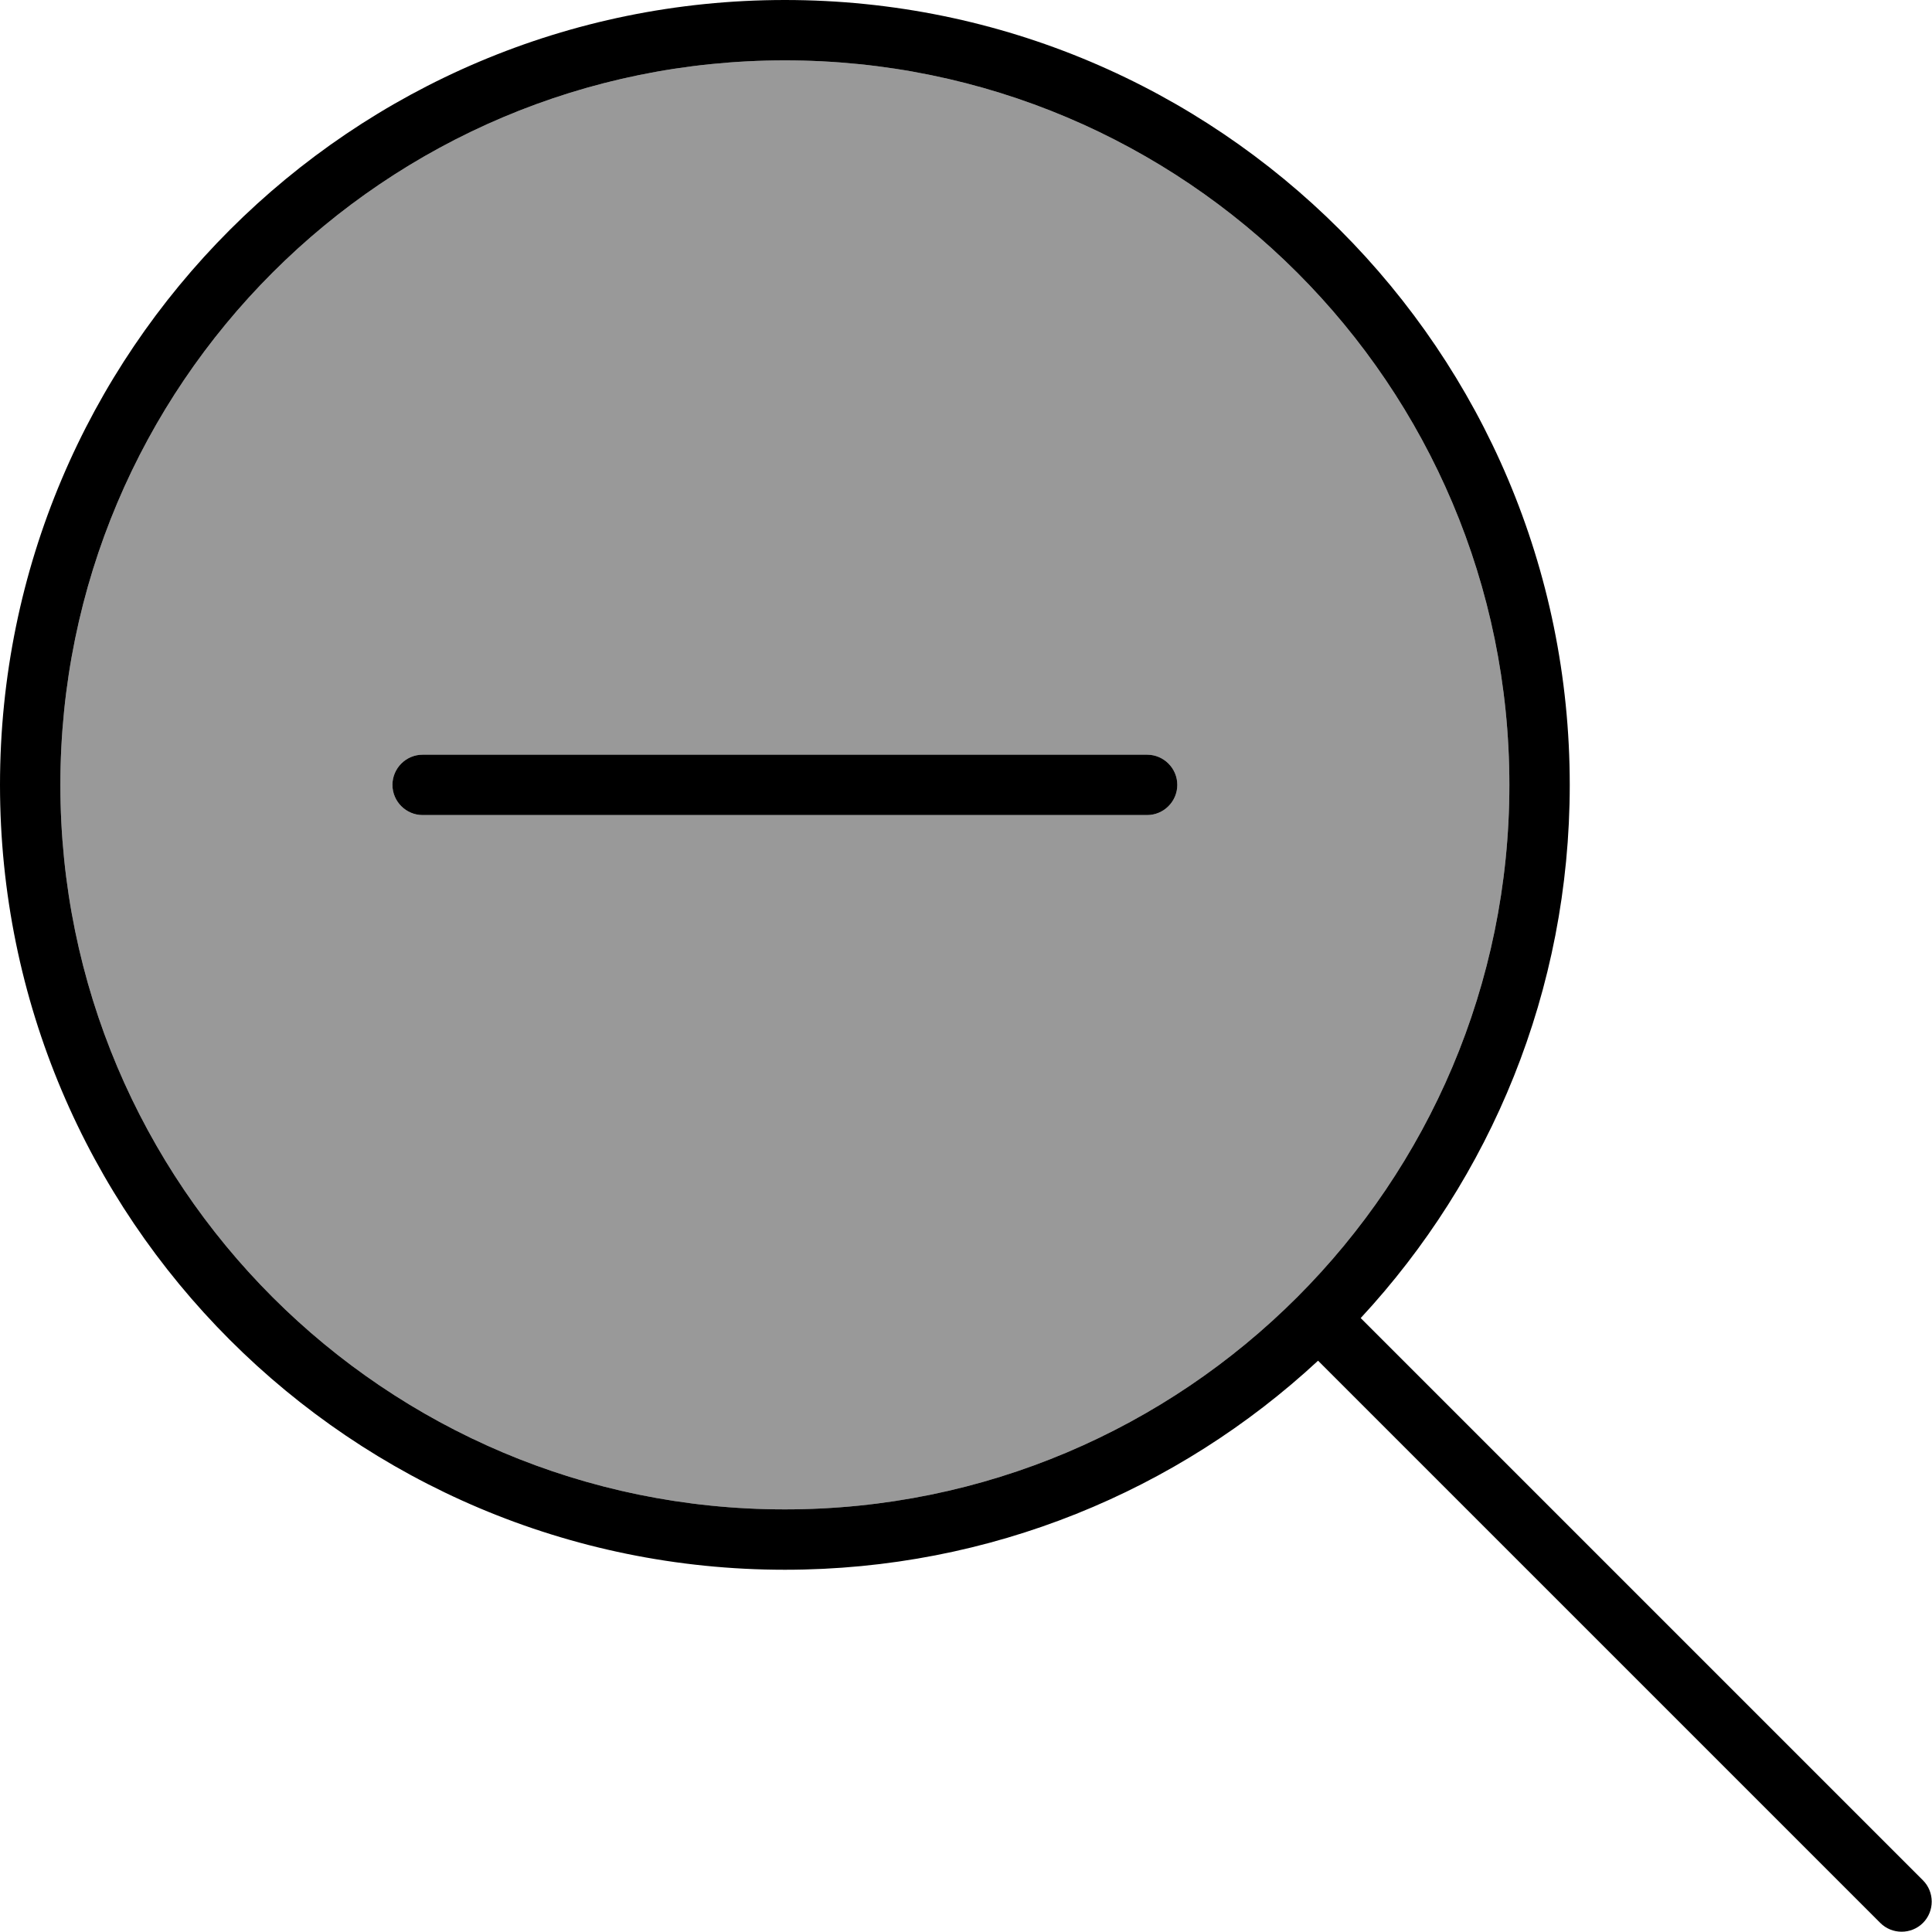
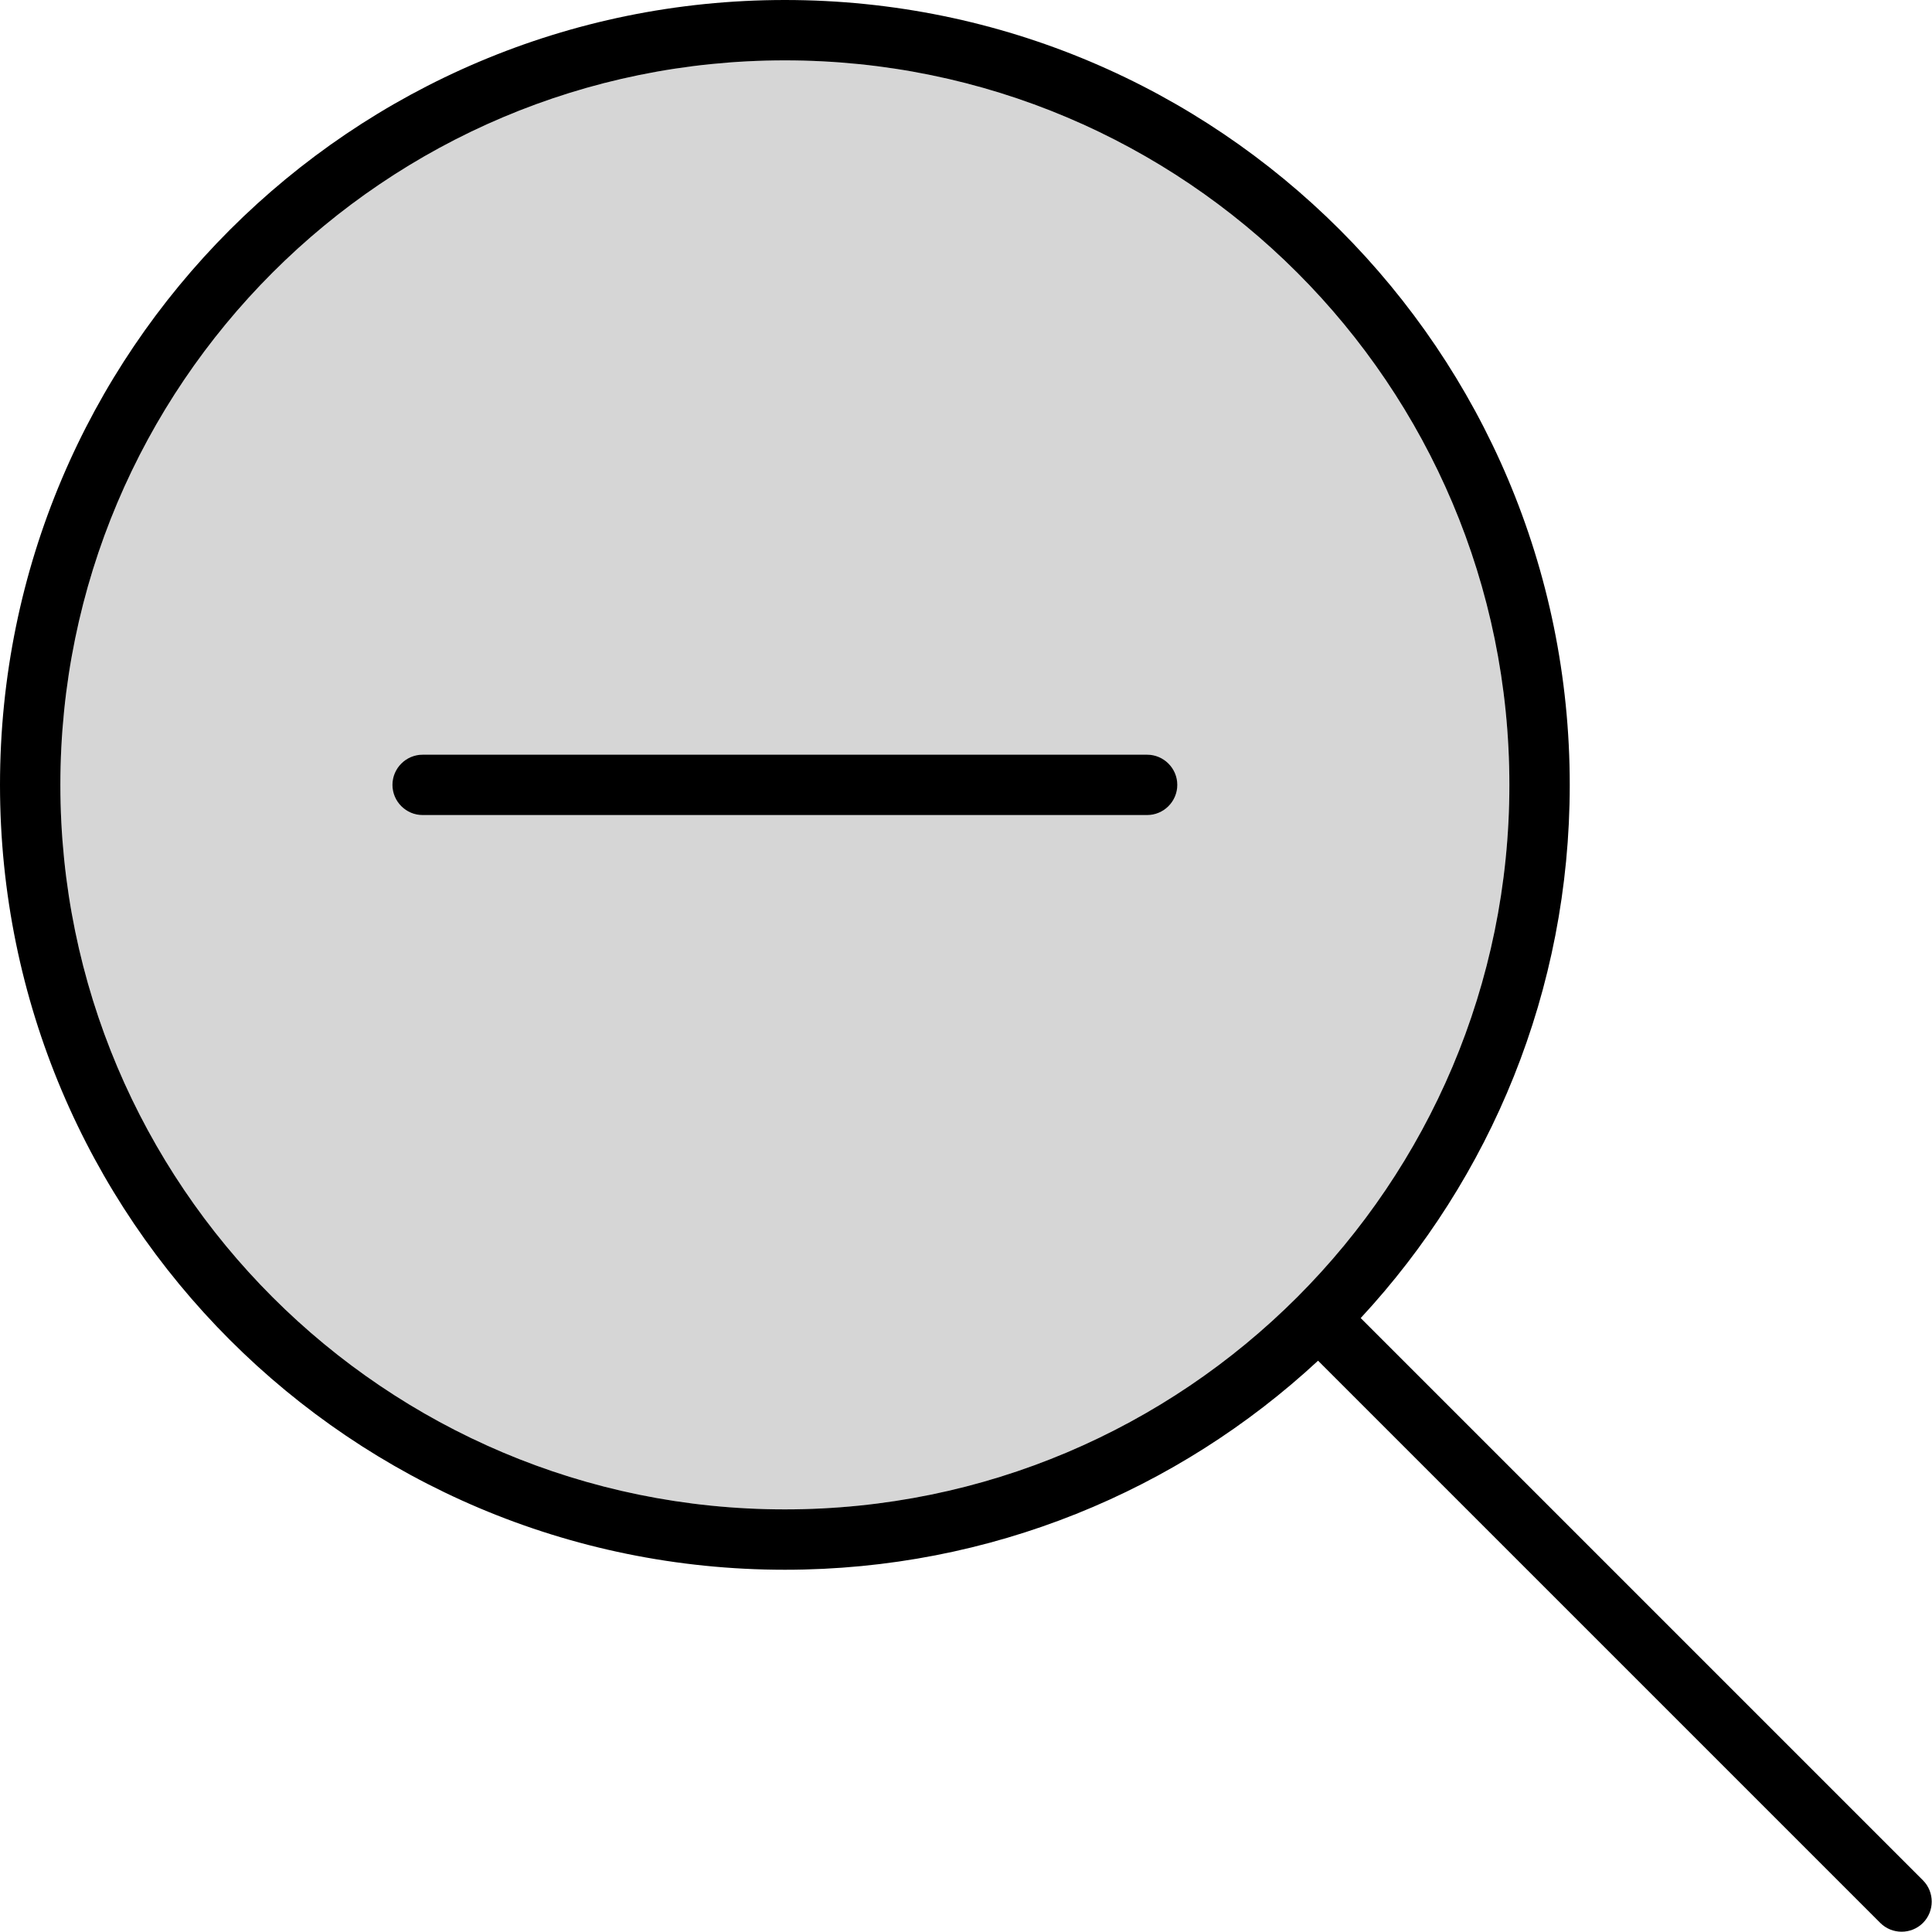
- <svg xmlns="http://www.w3.org/2000/svg" viewBox="0 0 512 512">
-   <path class="fa-secondary" opacity="0.4" d="M16 208a192 192 0 1 0 384 0A192 192 0 1 0 16 208zm88 0c0-4.4 3.6-8 8-8l192 0c4.4 0 8 3.6 8 8s-3.6 8-8 8l-192 0c-4.4 0-8-3.6-8-8z" />
-   <path class="fa-primary" d="M208 16a192 192 0 1 1 0 384 192 192 0 1 1 0-384zm0 400c54.6 0 104.2-21 141.3-55.4l149 149c3.1 3.1 8.2 3.1 11.3 0s3.1-8.2 0-11.3l-149-149C395 312.2 416 262.6 416 208C416 93.1 322.9 0 208 0S0 93.1 0 208S93.1 416 208 416zM112 200c-4.4 0-8 3.6-8 8s3.6 8 8 8l192 0c4.4 0 8-3.6 8-8s-3.6-8-8-8l-192 0z" />
+ <svg xmlns="http://www.w3.org/2000/svg" viewBox="0 0 512 512" version="1.1" id="svg2">
+   <defs id="defs2" />
+   <path class="fa-secondary" opacity="0.4" d="M16 208a192 192 0 1 0 384 0A192 192 0 1 0 16 208zm88 0c0-4.4 3.6-8 8-8l192 0c4.4 0 8 3.6 8 8s-3.6 8-8 8l-192 0c-4.4 0-8-3.6-8-8z" id="path1" style="fill:#999999" />
+   <path class="fa-primary" d="M208 16a192 192 0 1 1 0 384 192 192 0 1 1 0-384zm0 400c54.6 0 104.2-21 141.3-55.4l149 149c3.1 3.1 8.2 3.1 11.3 0s3.1-8.2 0-11.3l-149-149C395 312.2 416 262.6 416 208C416 93.1 322.9 0 208 0S0 93.1 0 208S93.1 416 208 416zM112 200c-4.4 0-8 3.6-8 8s3.6 8 8 8l192 0c4.4 0 8-3.6 8-8s-3.6-8-8-8l-192 0z" id="path2" />
</svg>
